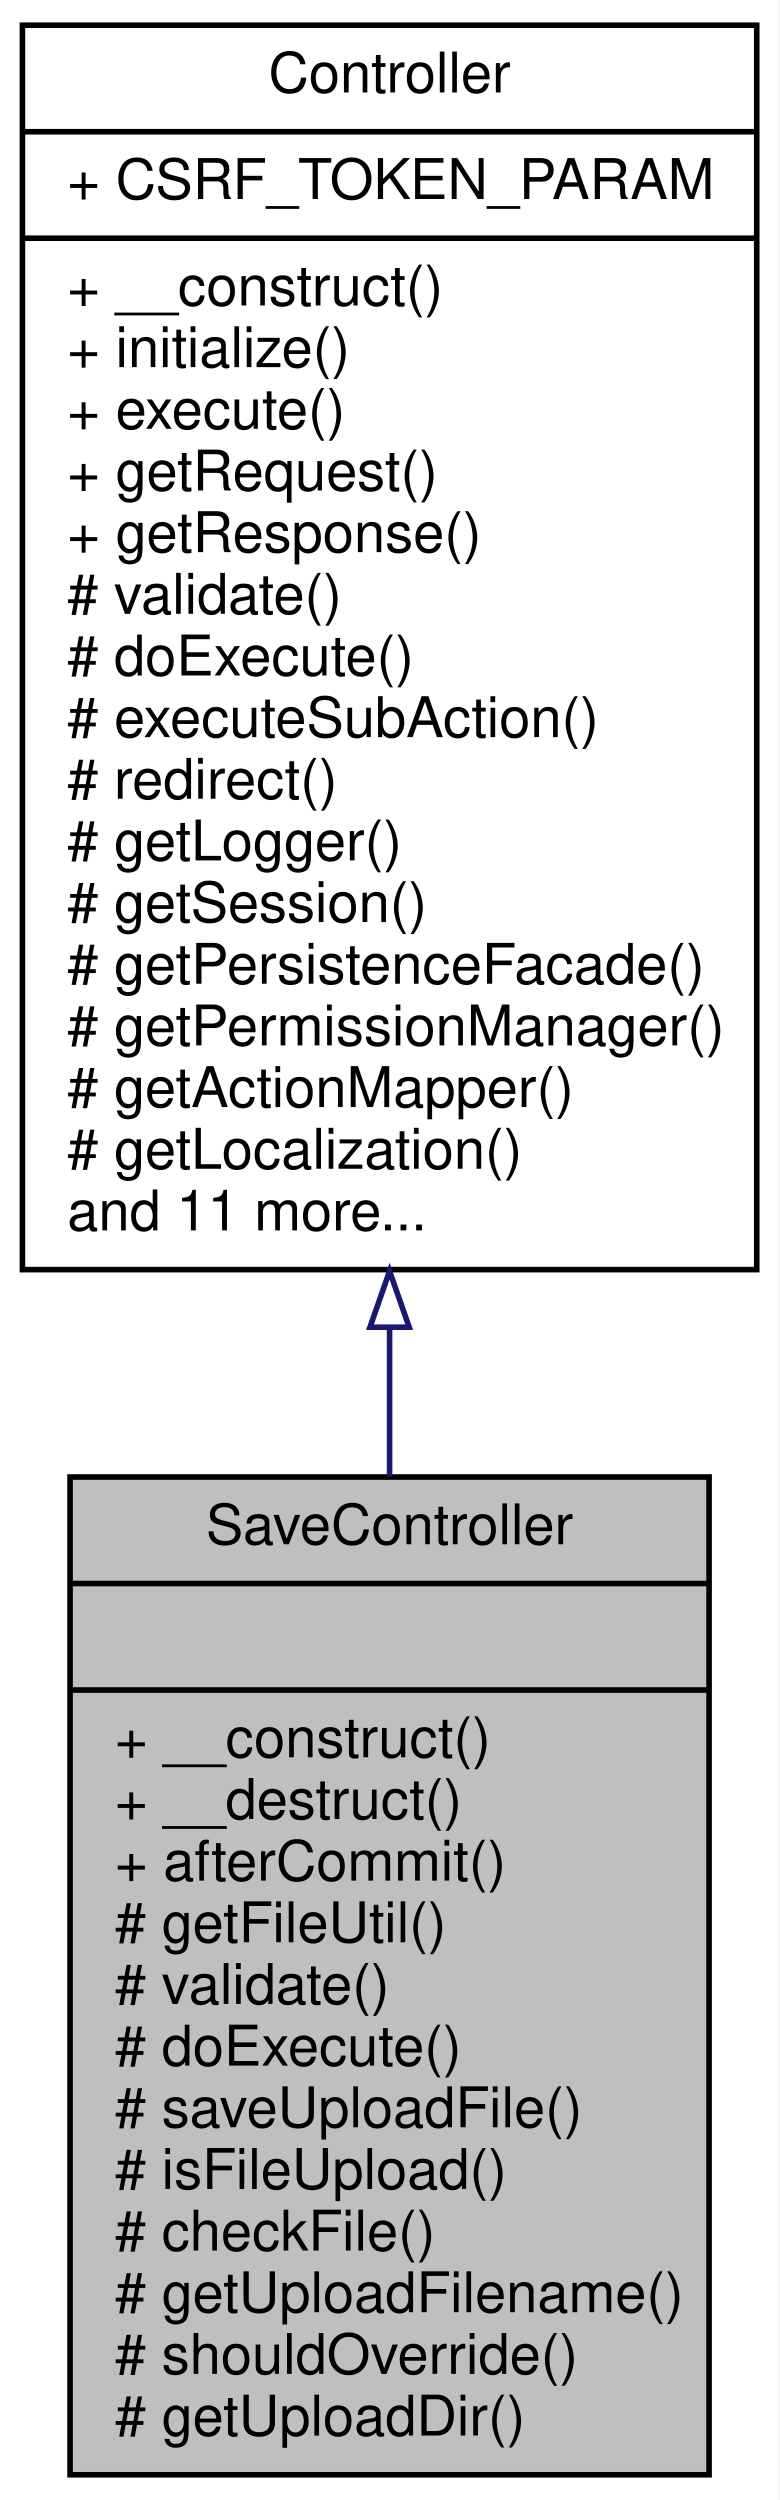
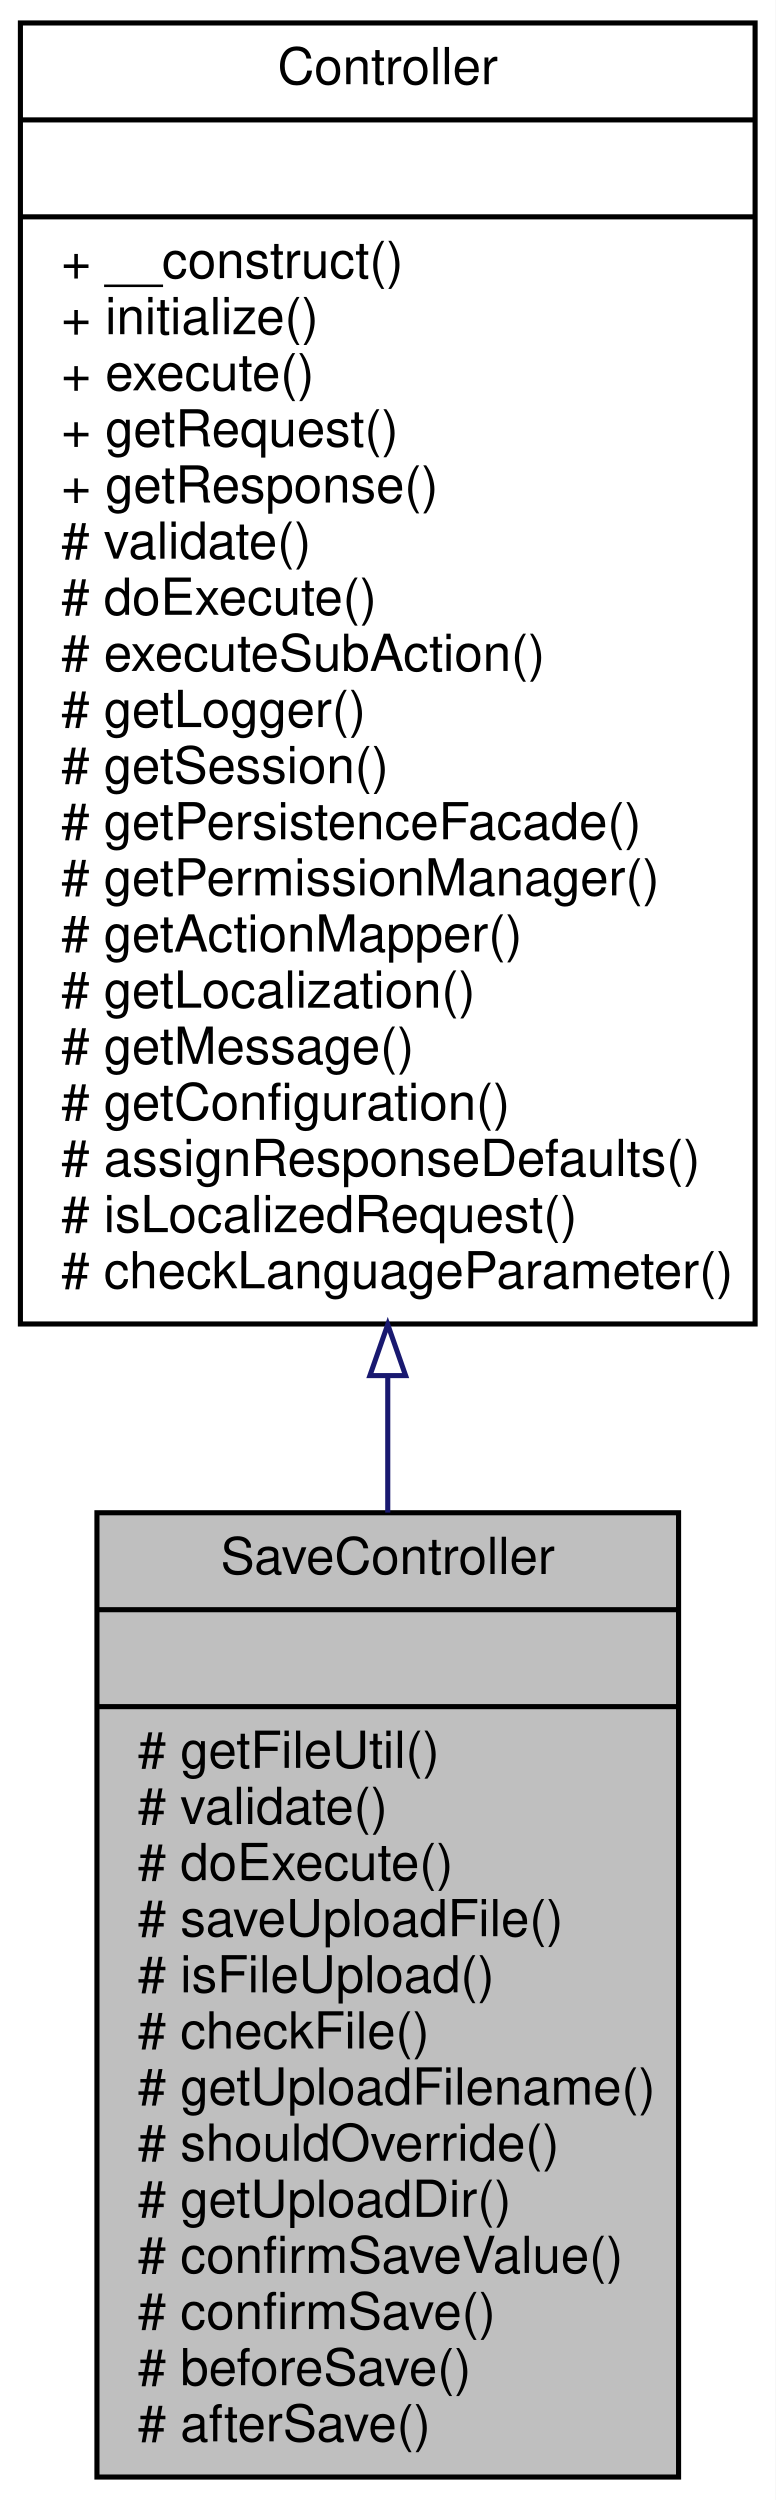
- <svg xmlns="http://www.w3.org/2000/svg" xmlns:xlink="http://www.w3.org/1999/xlink" width="139pt" height="446pt" viewBox="0.00 0.00 139.00 446.00">
-   <g id="graph0" class="graph" transform="scale(1 1) rotate(0) translate(4 442)">
-     <polygon fill="white" stroke="none" points="-4,4 -4,-442 135,-442 135,4 -4,4" />
+ <svg xmlns="http://www.w3.org/2000/svg" xmlns:xlink="http://www.w3.org/1999/xlink" width="152pt" height="490pt" viewBox="0.00 0.00 152.00 490.00">
+   <g id="graph0" class="graph" transform="scale(1 1) rotate(0) translate(4 486)">
+     <polygon fill="white" stroke="none" points="-4,4 -4,-486 148,-486 148,4 -4,4" />
    <g id="node1" class="node">
-       <polygon fill="#bfbfbf" stroke="black" points="8.5,-0.5 8.5,-178.5 122.5,-178.5 122.5,-0.5 8.5,-0.5" />
-       <text text-anchor="middle" x="65.5" y="-166.5" font-family="Helvetica,sans-Serif" font-size="10.00">SaveController</text>
-       <polyline fill="none" stroke="black" points="8.5,-159.5 122.5,-159.5 " />
-       <text text-anchor="middle" x="65.5" y="-147.5" font-family="Helvetica,sans-Serif" font-size="10.00"> </text>
-       <polyline fill="none" stroke="black" points="8.5,-140.5 122.5,-140.5 " />
-       <text text-anchor="start" x="16.5" y="-128.5" font-family="Helvetica,sans-Serif" font-size="10.00">+ __construct()</text>
-       <text text-anchor="start" x="16.5" y="-117.5" font-family="Helvetica,sans-Serif" font-size="10.00">+ __destruct()</text>
-       <text text-anchor="start" x="16.5" y="-106.5" font-family="Helvetica,sans-Serif" font-size="10.00">+ afterCommit()</text>
-       <text text-anchor="start" x="16.5" y="-95.5" font-family="Helvetica,sans-Serif" font-size="10.00"># getFileUtil()</text>
-       <text text-anchor="start" x="16.5" y="-84.5" font-family="Helvetica,sans-Serif" font-size="10.00"># validate()</text>
-       <text text-anchor="start" x="16.5" y="-73.5" font-family="Helvetica,sans-Serif" font-size="10.00"># doExecute()</text>
-       <text text-anchor="start" x="16.5" y="-62.5" font-family="Helvetica,sans-Serif" font-size="10.00"># saveUploadFile()</text>
-       <text text-anchor="start" x="16.5" y="-51.5" font-family="Helvetica,sans-Serif" font-size="10.00"># isFileUpload()</text>
-       <text text-anchor="start" x="16.5" y="-40.5" font-family="Helvetica,sans-Serif" font-size="10.00"># checkFile()</text>
-       <text text-anchor="start" x="16.5" y="-29.5" font-family="Helvetica,sans-Serif" font-size="10.00"># getUploadFilename()</text>
-       <text text-anchor="start" x="16.5" y="-18.5" font-family="Helvetica,sans-Serif" font-size="10.00"># shouldOverride()</text>
-       <text text-anchor="start" x="16.5" y="-7.5" font-family="Helvetica,sans-Serif" font-size="10.00"># getUploadDir()</text>
+       <polygon fill="#bfbfbf" stroke="black" points="15,-0.5 15,-189.5 129,-189.5 129,-0.5 15,-0.5" />
+       <text text-anchor="middle" x="72" y="-177.5" font-family="Helvetica,sans-Serif" font-size="10.00">SaveController</text>
+       <polyline fill="none" stroke="black" points="15,-170.5 129,-170.5 " />
+       <text text-anchor="middle" x="72" y="-158.5" font-family="Helvetica,sans-Serif" font-size="10.00"> </text>
+       <polyline fill="none" stroke="black" points="15,-151.5 129,-151.5 " />
+       <text text-anchor="start" x="23" y="-139.5" font-family="Helvetica,sans-Serif" font-size="10.00"># getFileUtil()</text>
+       <text text-anchor="start" x="23" y="-128.5" font-family="Helvetica,sans-Serif" font-size="10.00"># validate()</text>
+       <text text-anchor="start" x="23" y="-117.5" font-family="Helvetica,sans-Serif" font-size="10.00"># doExecute()</text>
+       <text text-anchor="start" x="23" y="-106.5" font-family="Helvetica,sans-Serif" font-size="10.00"># saveUploadFile()</text>
+       <text text-anchor="start" x="23" y="-95.5" font-family="Helvetica,sans-Serif" font-size="10.00"># isFileUpload()</text>
+       <text text-anchor="start" x="23" y="-84.5" font-family="Helvetica,sans-Serif" font-size="10.00"># checkFile()</text>
+       <text text-anchor="start" x="23" y="-73.5" font-family="Helvetica,sans-Serif" font-size="10.00"># getUploadFilename()</text>
+       <text text-anchor="start" x="23" y="-62.5" font-family="Helvetica,sans-Serif" font-size="10.00"># shouldOverride()</text>
+       <text text-anchor="start" x="23" y="-51.5" font-family="Helvetica,sans-Serif" font-size="10.00"># getUploadDir()</text>
+       <text text-anchor="start" x="23" y="-40.5" font-family="Helvetica,sans-Serif" font-size="10.00"># confirmSaveValue()</text>
+       <text text-anchor="start" x="23" y="-29.5" font-family="Helvetica,sans-Serif" font-size="10.00"># confirmSave()</text>
+       <text text-anchor="start" x="23" y="-18.5" font-family="Helvetica,sans-Serif" font-size="10.00"># beforeSave()</text>
+       <text text-anchor="start" x="23" y="-7.5" font-family="Helvetica,sans-Serif" font-size="10.00"># afterSave()</text>
    </g>
    <g id="node2" class="node">
      <g id="a_node2">
        <a xlink:href="classwcmf_1_1lib_1_1presentation_1_1_controller.html" target="_top" xlink:title="Controller is the base class of all controllers. ">
-           <polygon fill="white" stroke="black" points="0,-215.5 0,-437.5 131,-437.5 131,-215.5 0,-215.5" />
-           <text text-anchor="middle" x="65.5" y="-425.5" font-family="Helvetica,sans-Serif" font-size="10.00">Controller</text>
-           <polyline fill="none" stroke="black" points="0,-418.5 131,-418.5 " />
-           <text text-anchor="start" x="8" y="-406.5" font-family="Helvetica,sans-Serif" font-size="10.00">+ CSRF_TOKEN_PARAM</text>
-           <polyline fill="none" stroke="black" points="0,-399.5 131,-399.5 " />
-           <text text-anchor="start" x="8" y="-387.5" font-family="Helvetica,sans-Serif" font-size="10.00">+ __construct()</text>
-           <text text-anchor="start" x="8" y="-376.5" font-family="Helvetica,sans-Serif" font-size="10.00">+ initialize()</text>
-           <text text-anchor="start" x="8" y="-365.5" font-family="Helvetica,sans-Serif" font-size="10.00">+ execute()</text>
-           <text text-anchor="start" x="8" y="-354.5" font-family="Helvetica,sans-Serif" font-size="10.00">+ getRequest()</text>
-           <text text-anchor="start" x="8" y="-343.5" font-family="Helvetica,sans-Serif" font-size="10.00">+ getResponse()</text>
-           <text text-anchor="start" x="8" y="-332.5" font-family="Helvetica,sans-Serif" font-size="10.00"># validate()</text>
-           <text text-anchor="start" x="8" y="-321.5" font-family="Helvetica,sans-Serif" font-size="10.00"># doExecute()</text>
-           <text text-anchor="start" x="8" y="-310.5" font-family="Helvetica,sans-Serif" font-size="10.00"># executeSubAction()</text>
-           <text text-anchor="start" x="8" y="-299.5" font-family="Helvetica,sans-Serif" font-size="10.00"># redirect()</text>
-           <text text-anchor="start" x="8" y="-288.5" font-family="Helvetica,sans-Serif" font-size="10.00"># getLogger()</text>
-           <text text-anchor="start" x="8" y="-277.5" font-family="Helvetica,sans-Serif" font-size="10.00"># getSession()</text>
-           <text text-anchor="start" x="8" y="-266.5" font-family="Helvetica,sans-Serif" font-size="10.00"># getPersistenceFacade()</text>
-           <text text-anchor="start" x="8" y="-255.5" font-family="Helvetica,sans-Serif" font-size="10.00"># getPermissionManager()</text>
-           <text text-anchor="start" x="8" y="-244.5" font-family="Helvetica,sans-Serif" font-size="10.00"># getActionMapper()</text>
-           <text text-anchor="start" x="8" y="-233.5" font-family="Helvetica,sans-Serif" font-size="10.00"># getLocalization()</text>
-           <text text-anchor="start" x="8" y="-222.5" font-family="Helvetica,sans-Serif" font-size="10.00">and 11 more...</text>
+           <polygon fill="white" stroke="black" points="0,-226.5 0,-481.5 144,-481.5 144,-226.5 0,-226.5" />
+           <text text-anchor="middle" x="72" y="-469.5" font-family="Helvetica,sans-Serif" font-size="10.00">Controller</text>
+           <polyline fill="none" stroke="black" points="0,-462.5 144,-462.5 " />
+           <text text-anchor="middle" x="72" y="-450.5" font-family="Helvetica,sans-Serif" font-size="10.00"> </text>
+           <polyline fill="none" stroke="black" points="0,-443.5 144,-443.5 " />
+           <text text-anchor="start" x="8" y="-431.5" font-family="Helvetica,sans-Serif" font-size="10.00">+ __construct()</text>
+           <text text-anchor="start" x="8" y="-420.5" font-family="Helvetica,sans-Serif" font-size="10.00">+ initialize()</text>
+           <text text-anchor="start" x="8" y="-409.5" font-family="Helvetica,sans-Serif" font-size="10.00">+ execute()</text>
+           <text text-anchor="start" x="8" y="-398.5" font-family="Helvetica,sans-Serif" font-size="10.00">+ getRequest()</text>
+           <text text-anchor="start" x="8" y="-387.5" font-family="Helvetica,sans-Serif" font-size="10.00">+ getResponse()</text>
+           <text text-anchor="start" x="8" y="-376.5" font-family="Helvetica,sans-Serif" font-size="10.00"># validate()</text>
+           <text text-anchor="start" x="8" y="-365.5" font-family="Helvetica,sans-Serif" font-size="10.00"># doExecute()</text>
+           <text text-anchor="start" x="8" y="-354.5" font-family="Helvetica,sans-Serif" font-size="10.00"># executeSubAction()</text>
+           <text text-anchor="start" x="8" y="-343.5" font-family="Helvetica,sans-Serif" font-size="10.00"># getLogger()</text>
+           <text text-anchor="start" x="8" y="-332.5" font-family="Helvetica,sans-Serif" font-size="10.00"># getSession()</text>
+           <text text-anchor="start" x="8" y="-321.5" font-family="Helvetica,sans-Serif" font-size="10.00"># getPersistenceFacade()</text>
+           <text text-anchor="start" x="8" y="-310.5" font-family="Helvetica,sans-Serif" font-size="10.00"># getPermissionManager()</text>
+           <text text-anchor="start" x="8" y="-299.5" font-family="Helvetica,sans-Serif" font-size="10.00"># getActionMapper()</text>
+           <text text-anchor="start" x="8" y="-288.5" font-family="Helvetica,sans-Serif" font-size="10.00"># getLocalization()</text>
+           <text text-anchor="start" x="8" y="-277.5" font-family="Helvetica,sans-Serif" font-size="10.00"># getMessage()</text>
+           <text text-anchor="start" x="8" y="-266.5" font-family="Helvetica,sans-Serif" font-size="10.00"># getConfiguration()</text>
+           <text text-anchor="start" x="8" y="-255.5" font-family="Helvetica,sans-Serif" font-size="10.00"># assignResponseDefaults()</text>
+           <text text-anchor="start" x="8" y="-244.5" font-family="Helvetica,sans-Serif" font-size="10.00"># isLocalizedRequest()</text>
+           <text text-anchor="start" x="8" y="-233.5" font-family="Helvetica,sans-Serif" font-size="10.00"># checkLanguageParameter()</text>
        </a>
      </g>
    </g>
    <g id="edge1" class="edge">
-       <path fill="none" stroke="midnightblue" d="M65.5,-205.136C65.5,-196.199 65.5,-187.285 65.5,-178.599" />
-       <polygon fill="none" stroke="midnightblue" points="62,-205.225 65.5,-215.225 69,-205.225 62,-205.225" />
+       <path fill="none" stroke="midnightblue" d="M72,-216.201C72,-207.195 72,-198.244 72,-189.526" />
+       <polygon fill="none" stroke="midnightblue" points="68.5,-216.382 72,-226.382 75.5,-216.382 68.5,-216.382" />
    </g>
  </g>
</svg>
